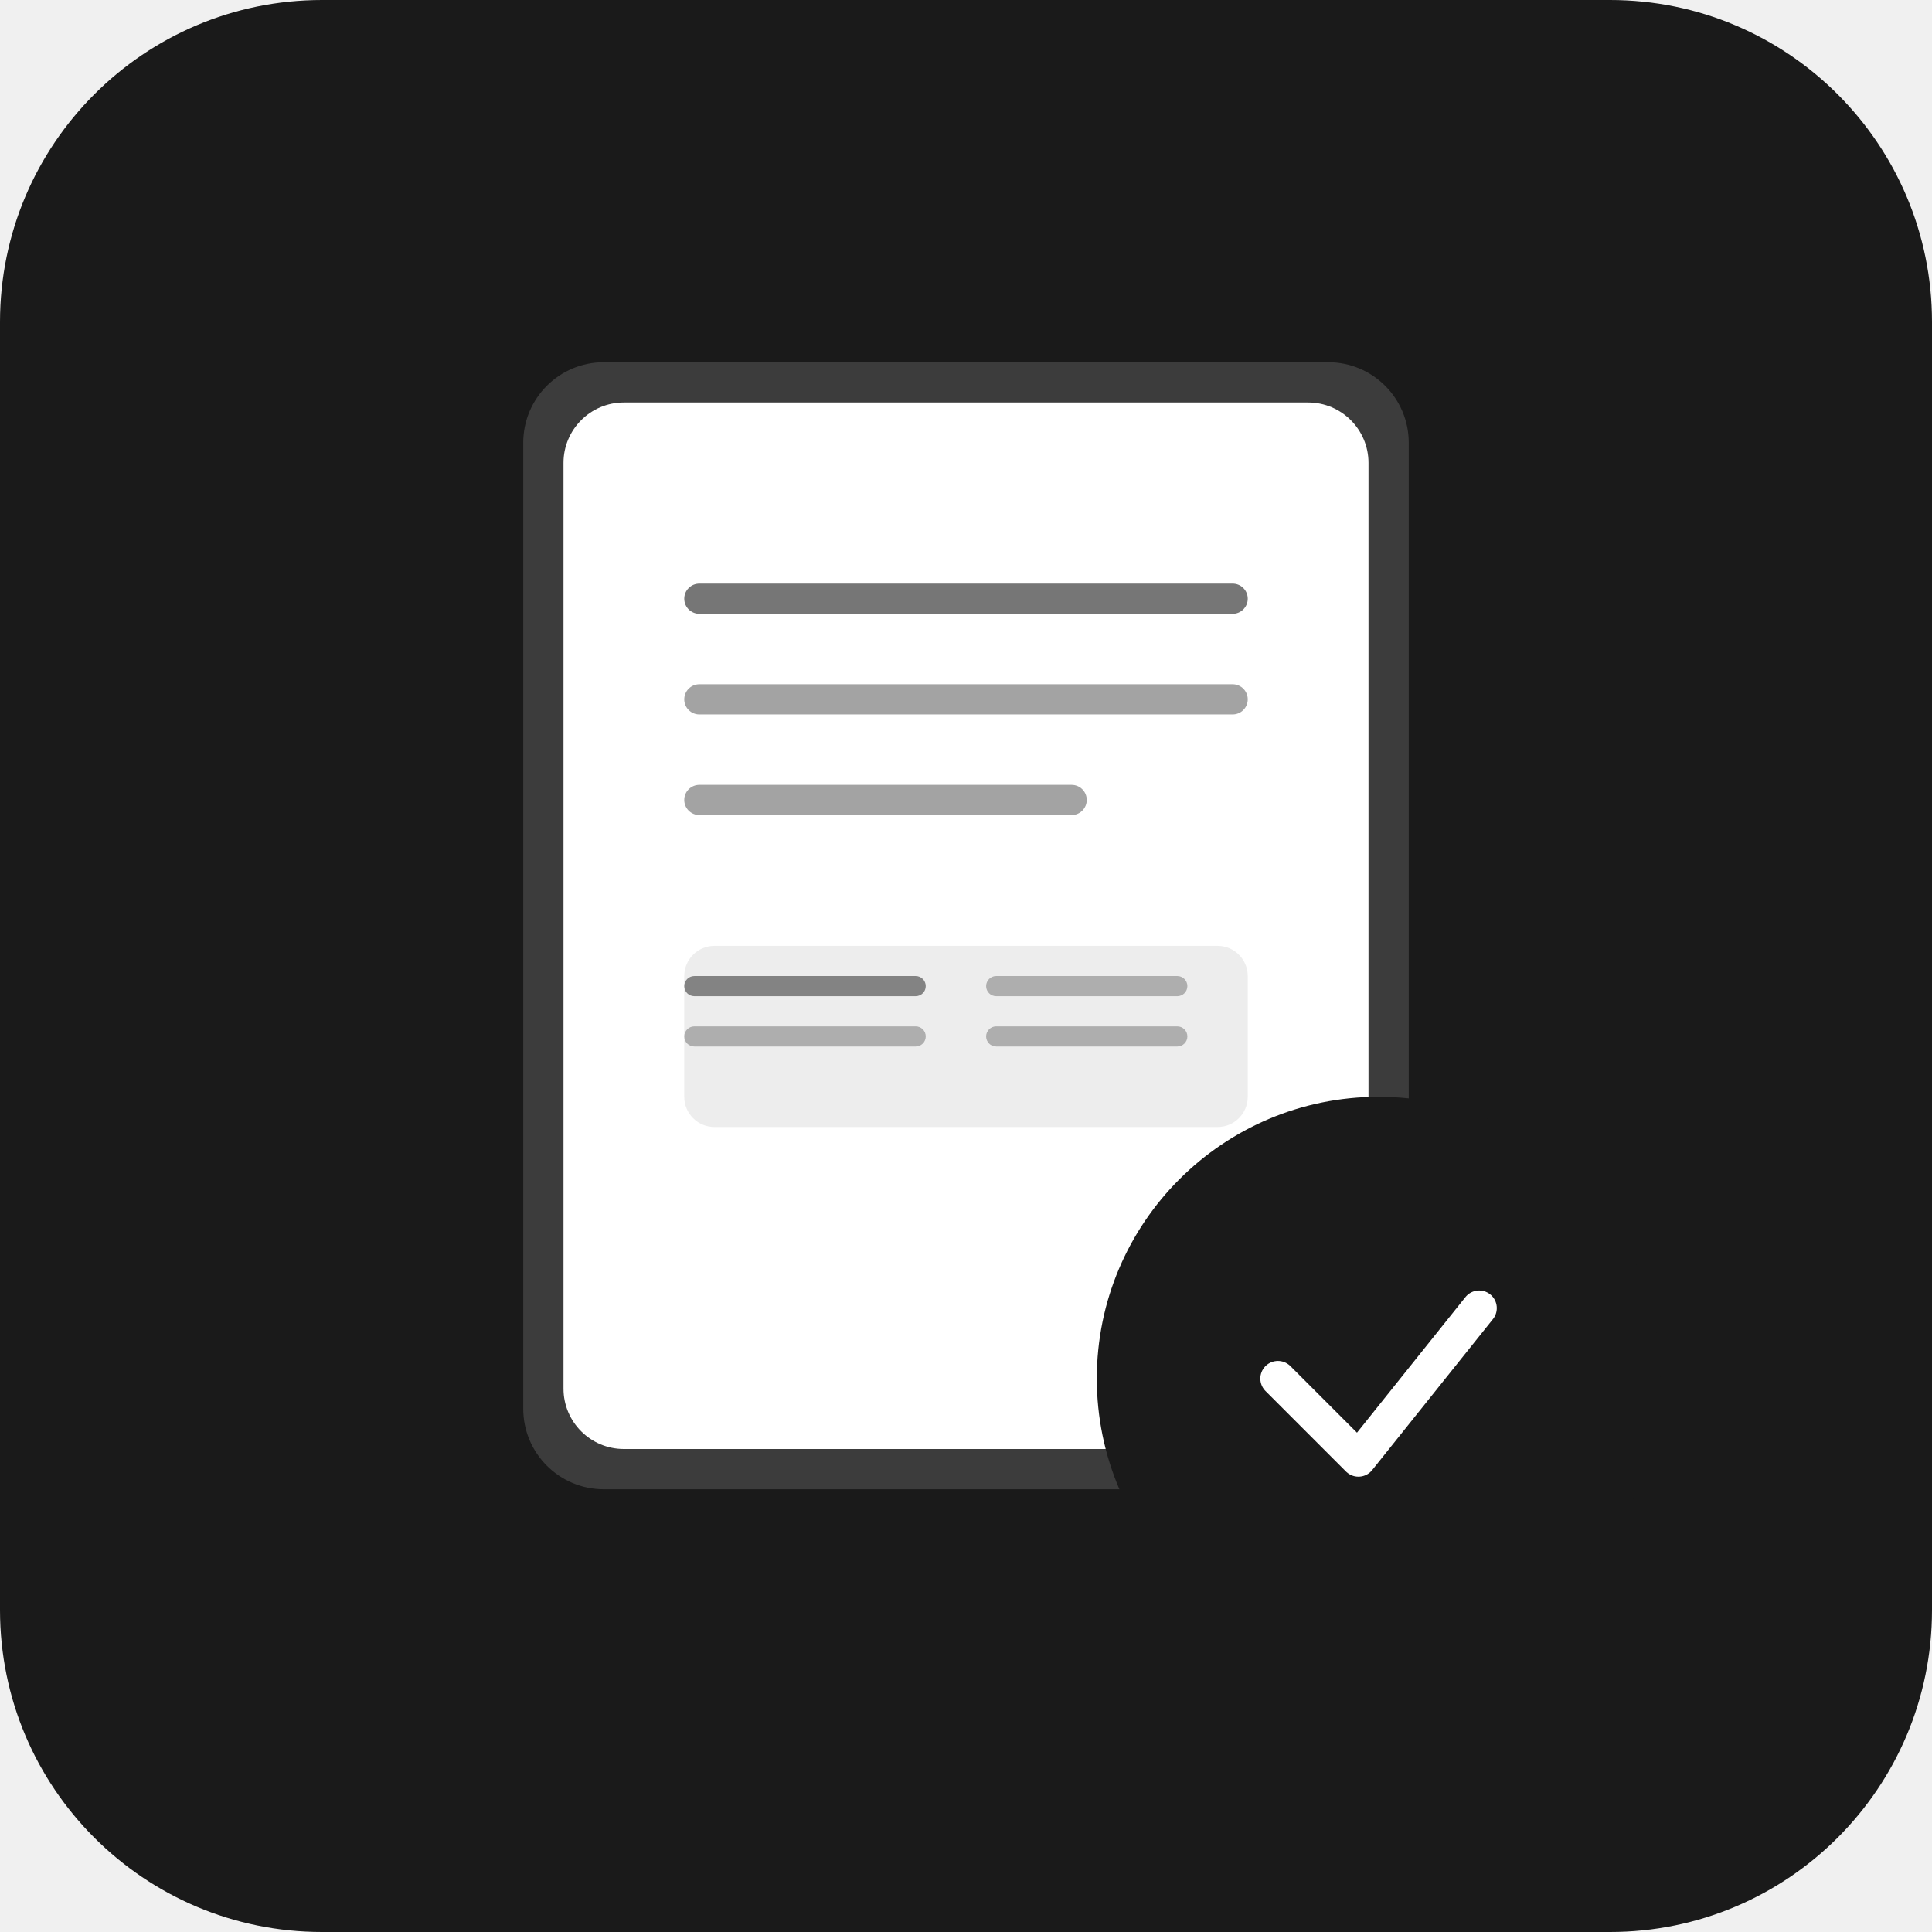
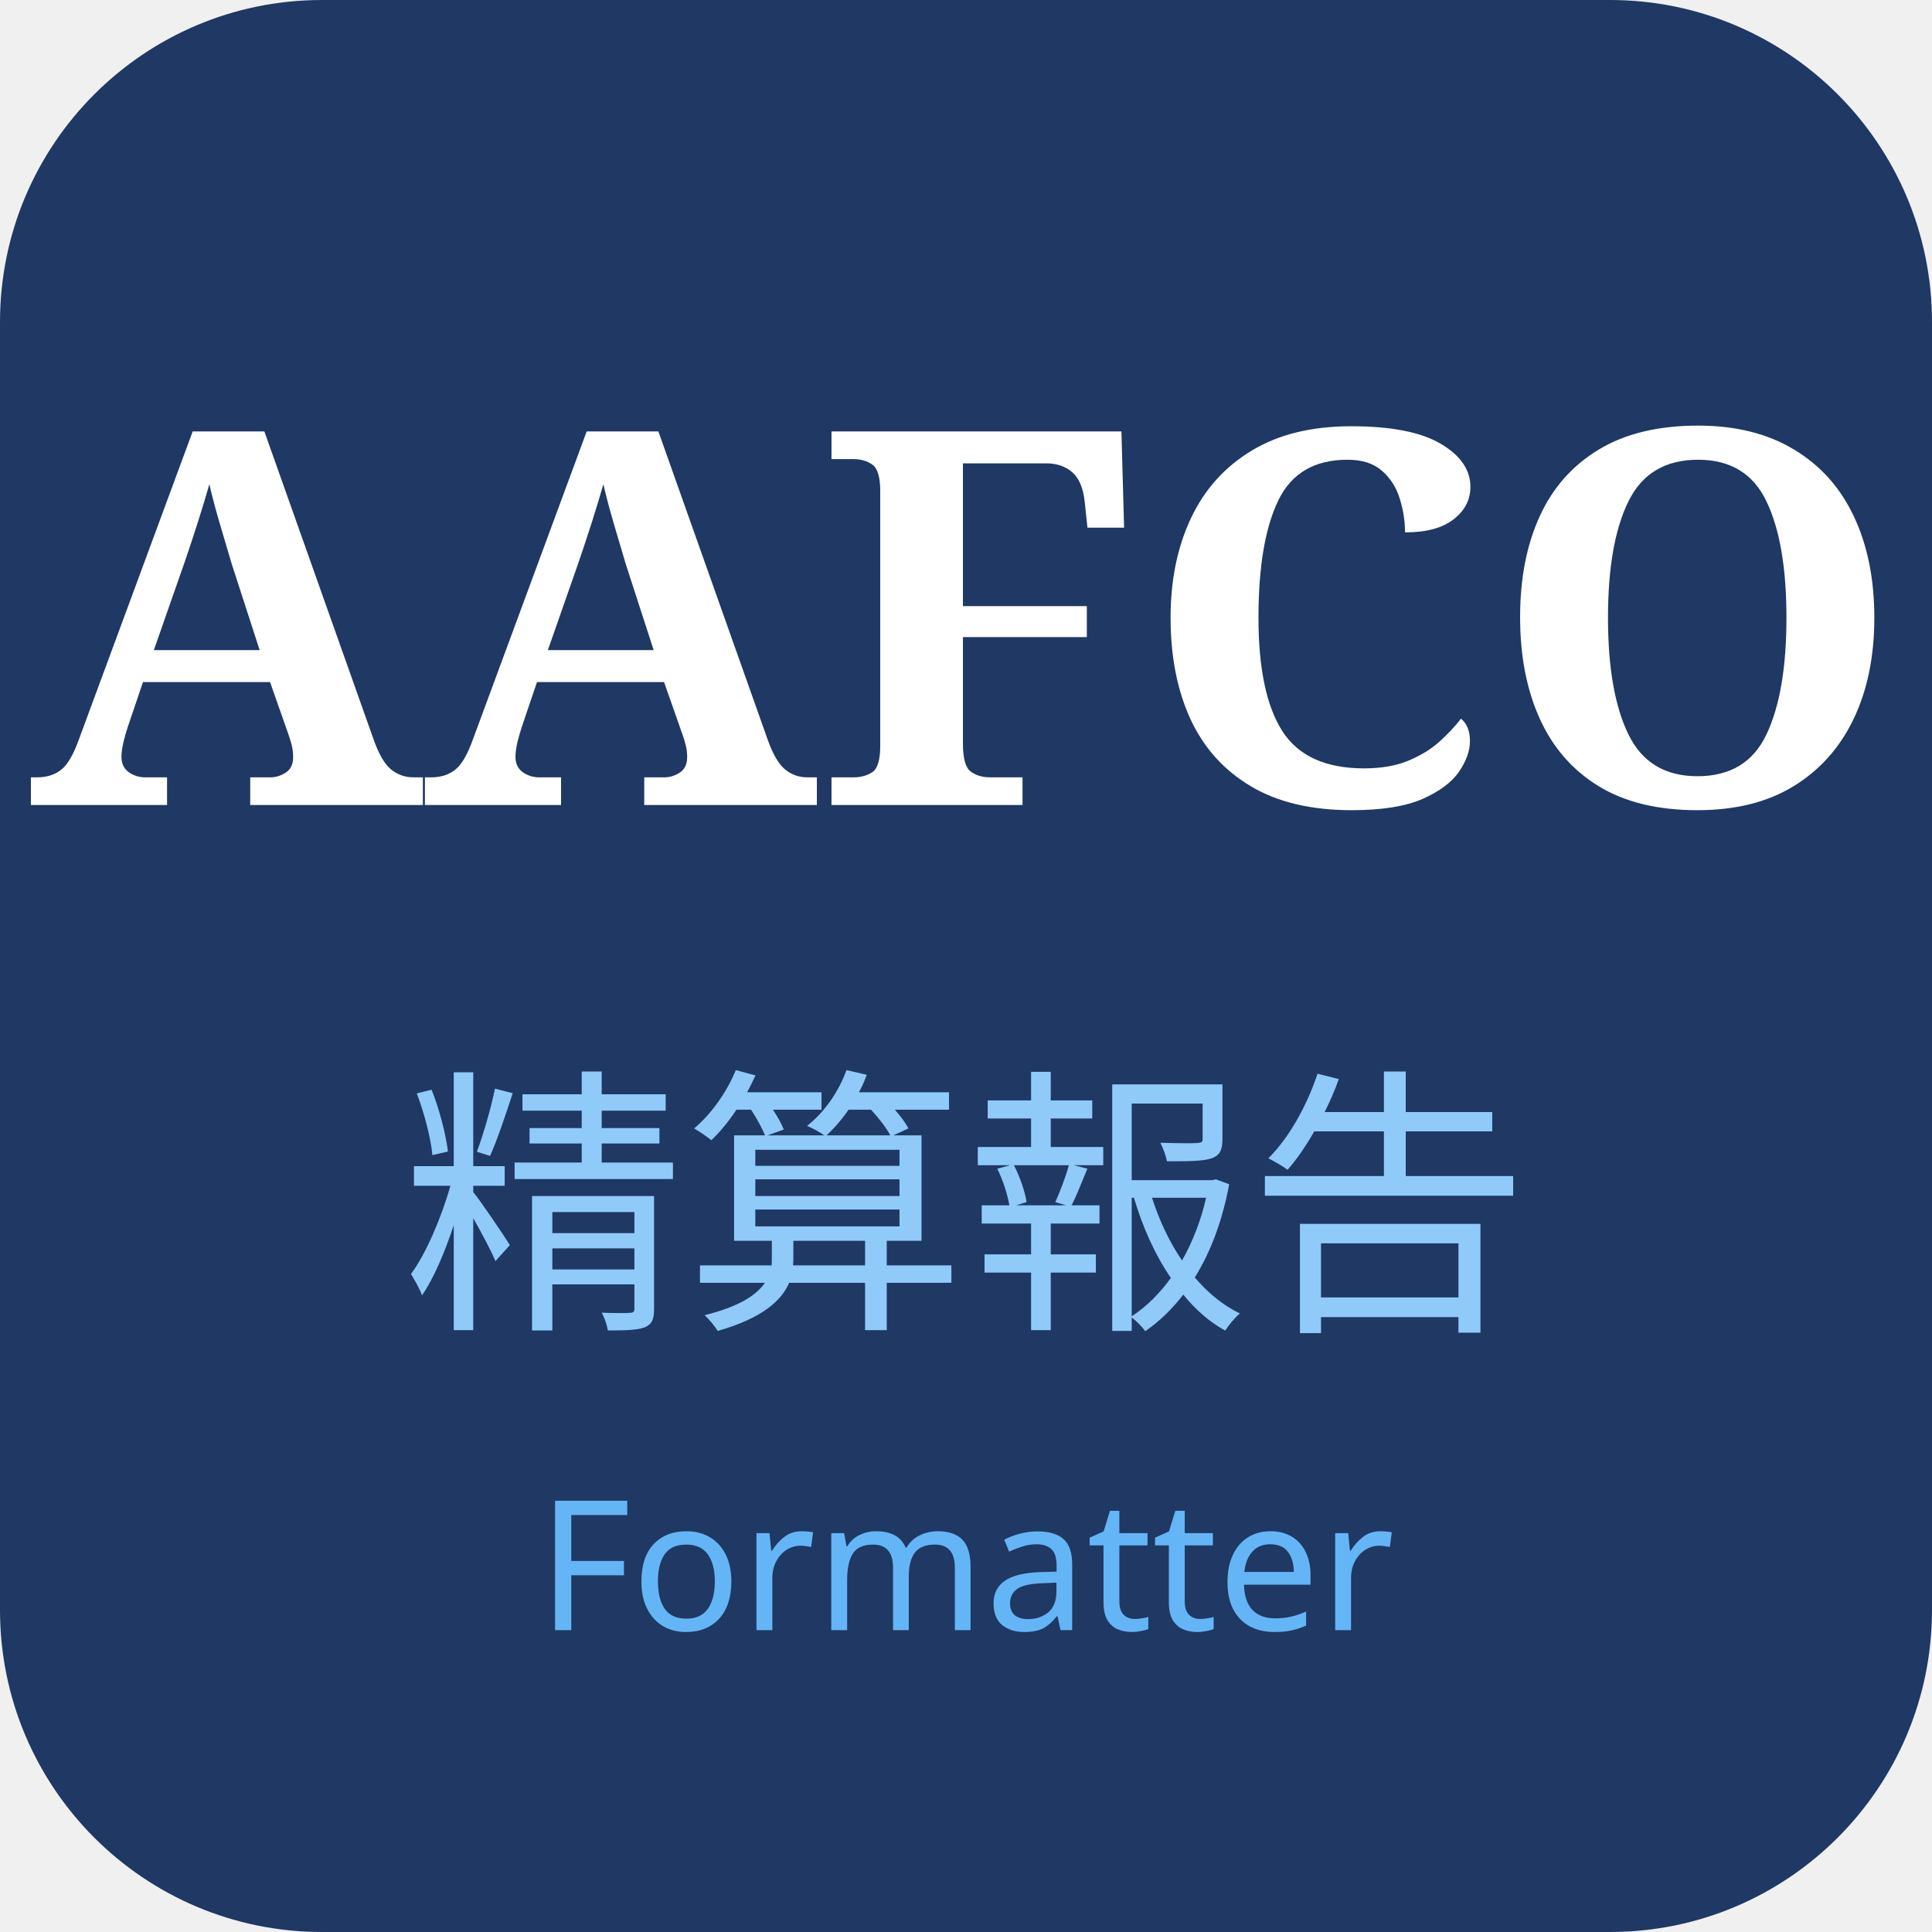
<svg xmlns="http://www.w3.org/2000/svg" viewBox="0 0 192 192">
-   <rect width="192" height="192" rx="32" fill="#1a1a1a" />
-   <rect x="52" y="36" width="88" height="112" rx="8" fill="white" opacity="0.15" />
-   <rect x="56" y="40" width="80" height="104" rx="6" fill="white" />
-   <rect x="68" y="58" width="56" height="3" rx="1.5" fill="#1a1a1a" opacity="0.6" />
-   <rect x="68" y="68" width="56" height="3" rx="1.5" fill="#1a1a1a" opacity="0.4" />
-   <rect x="68" y="78" width="40" height="3" rx="1.5" fill="#1a1a1a" opacity="0.4" />
-   <rect x="68" y="94" width="56" height="18" rx="3" fill="#1a1a1a" opacity="0.08" />
-   <rect x="68" y="97" width="24" height="2" rx="1" fill="#1a1a1a" opacity="0.5" />
-   <rect x="68" y="102" width="24" height="2" rx="1" fill="#1a1a1a" opacity="0.3" />
-   <rect x="98" y="97" width="20" height="2" rx="1" fill="#1a1a1a" opacity="0.3" />
-   <rect x="98" y="102" width="20" height="2" rx="1" fill="#1a1a1a" opacity="0.3" />
-   <circle cx="137" cy="137" r="28" fill="#1a1a1a" />
-   <path d="M127 137 L135 145 L147 130" stroke="white" stroke-width="3.5" stroke-linecap="round" stroke-linejoin="round" fill="none" />
+   <rect width="192" height="192" rx="32" fill="#1F3864" />
+   <text x="96" y="80" font-family="serif" font-size="52" fill="white" text-anchor="middle" font-weight="bold">AAFCO</text>
+   <text x="96" y="130" font-family="serif" font-size="28" fill="#90CAF9" text-anchor="middle">精算報告</text>
+   <text x="96" y="162" font-family="sans-serif" font-size="18" fill="#64B5F6" text-anchor="middle">Formatter</text>
</svg>
